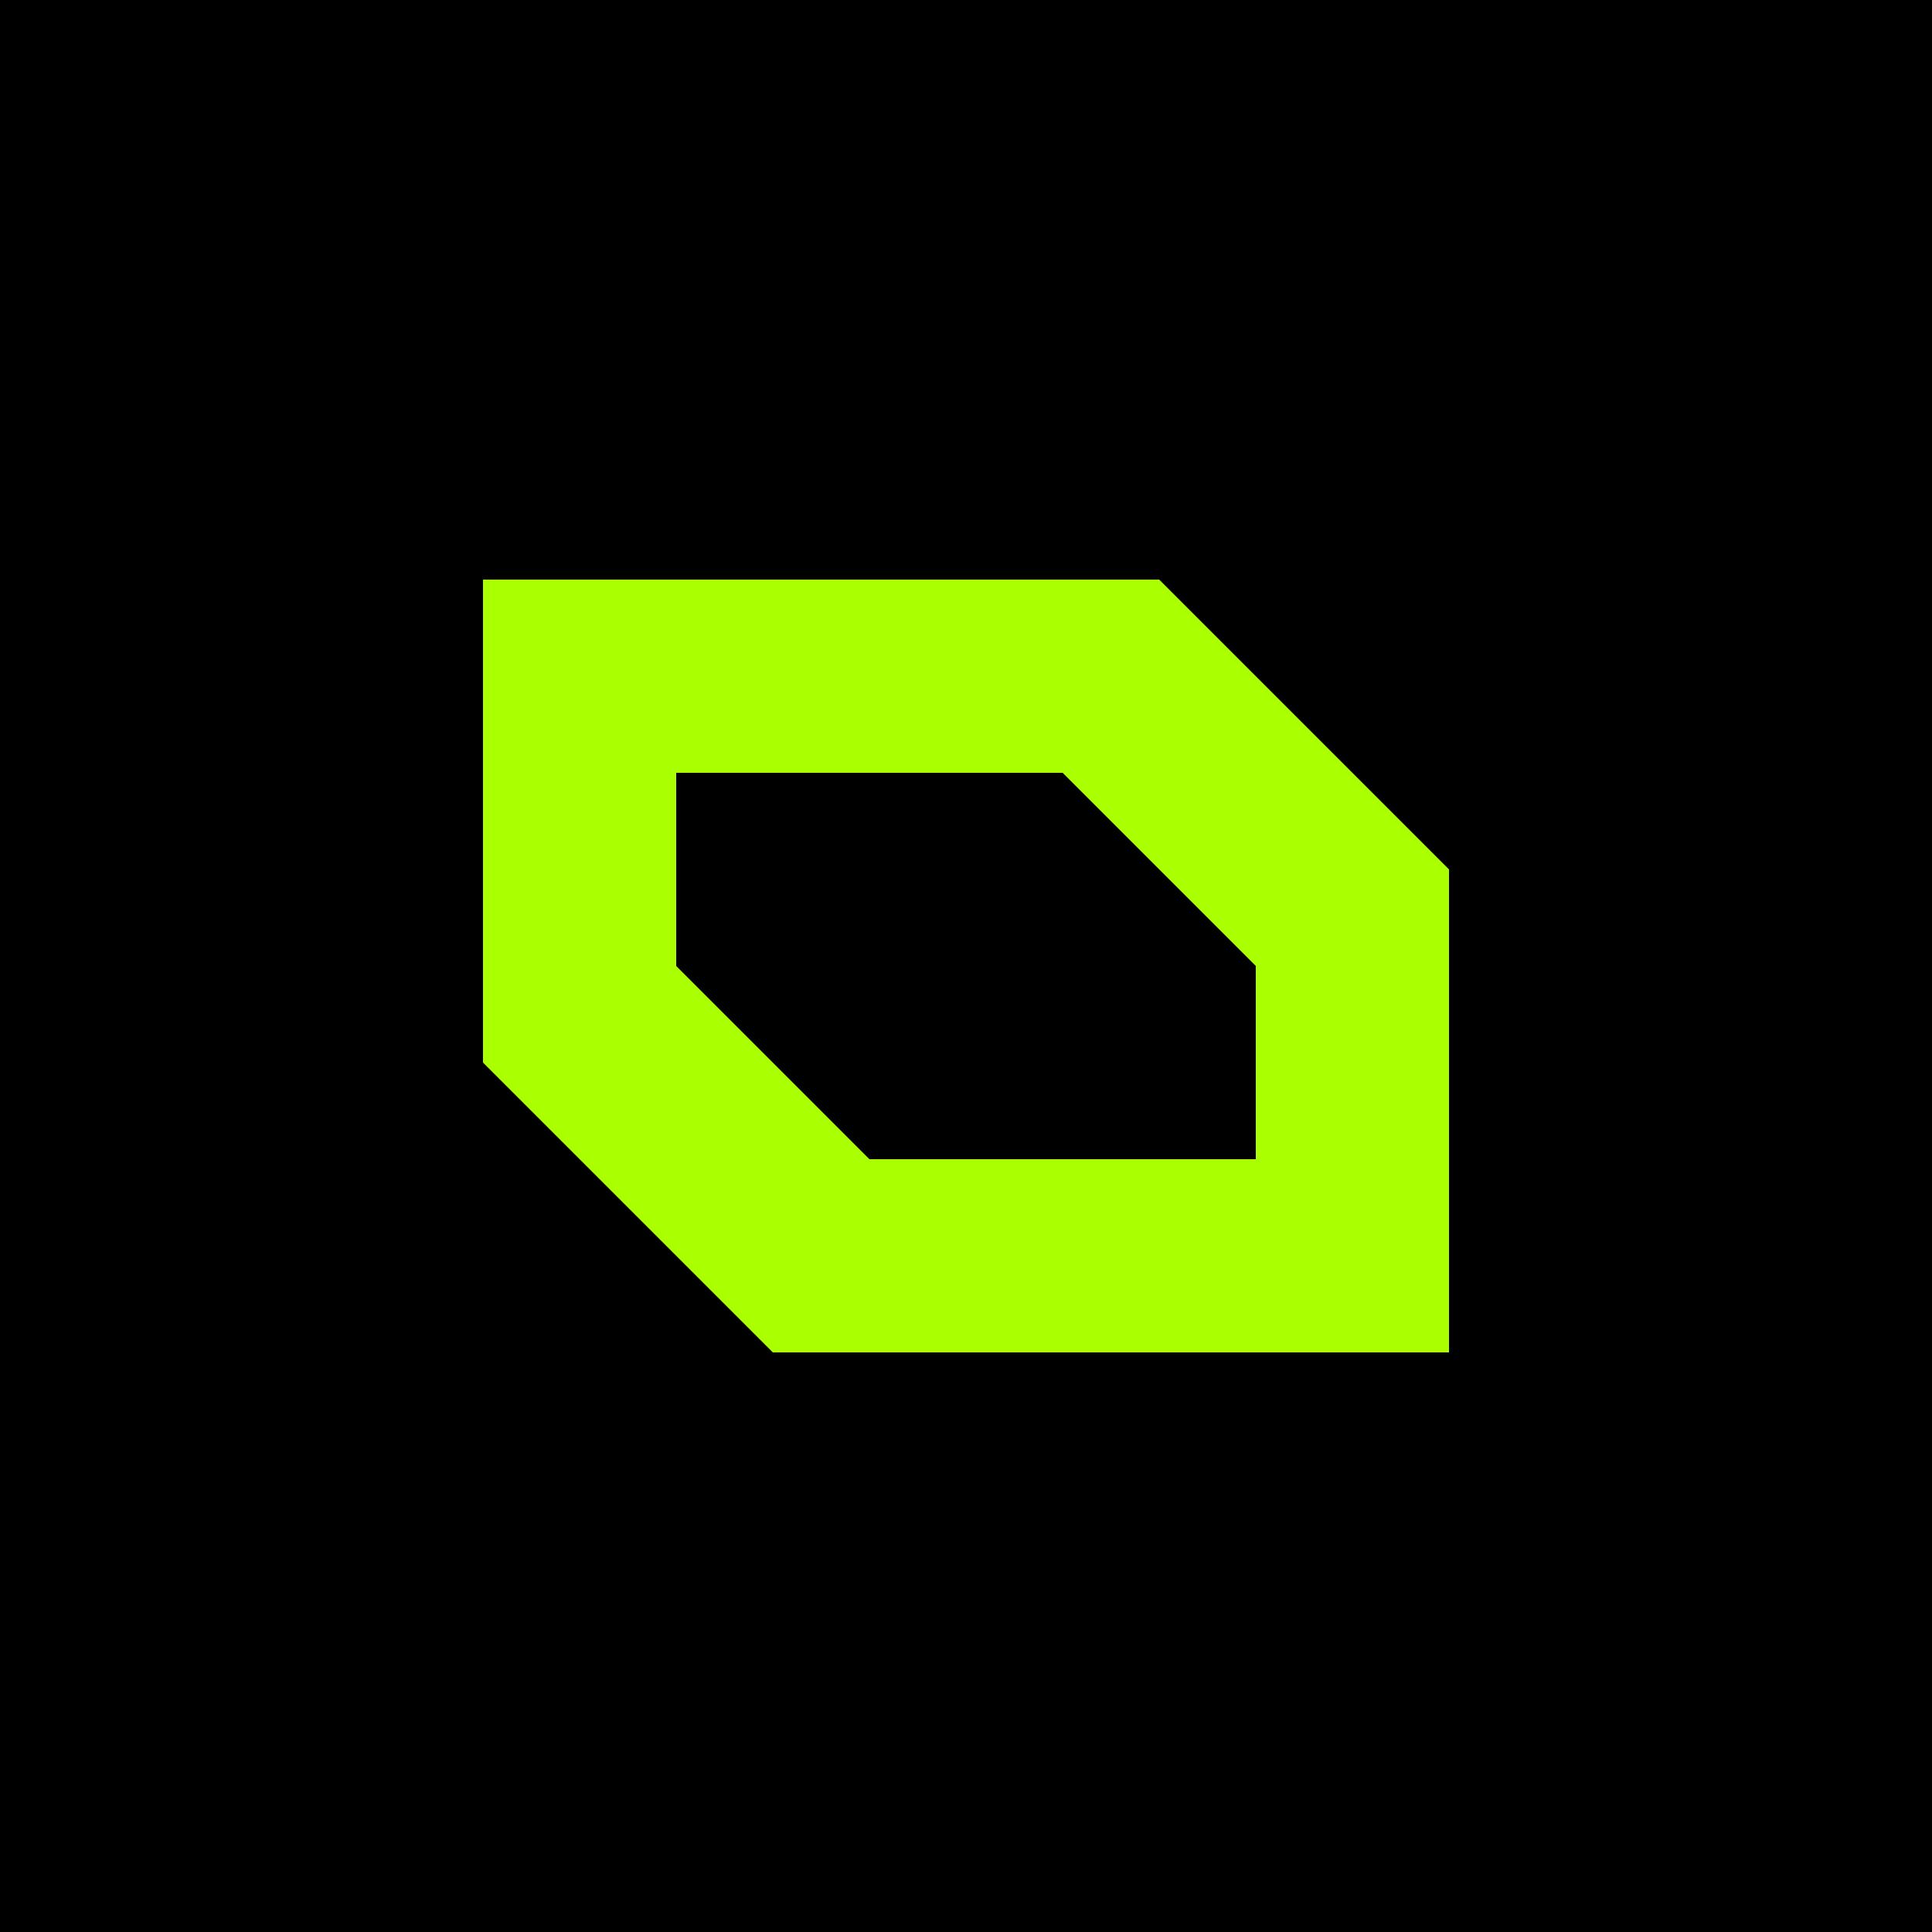
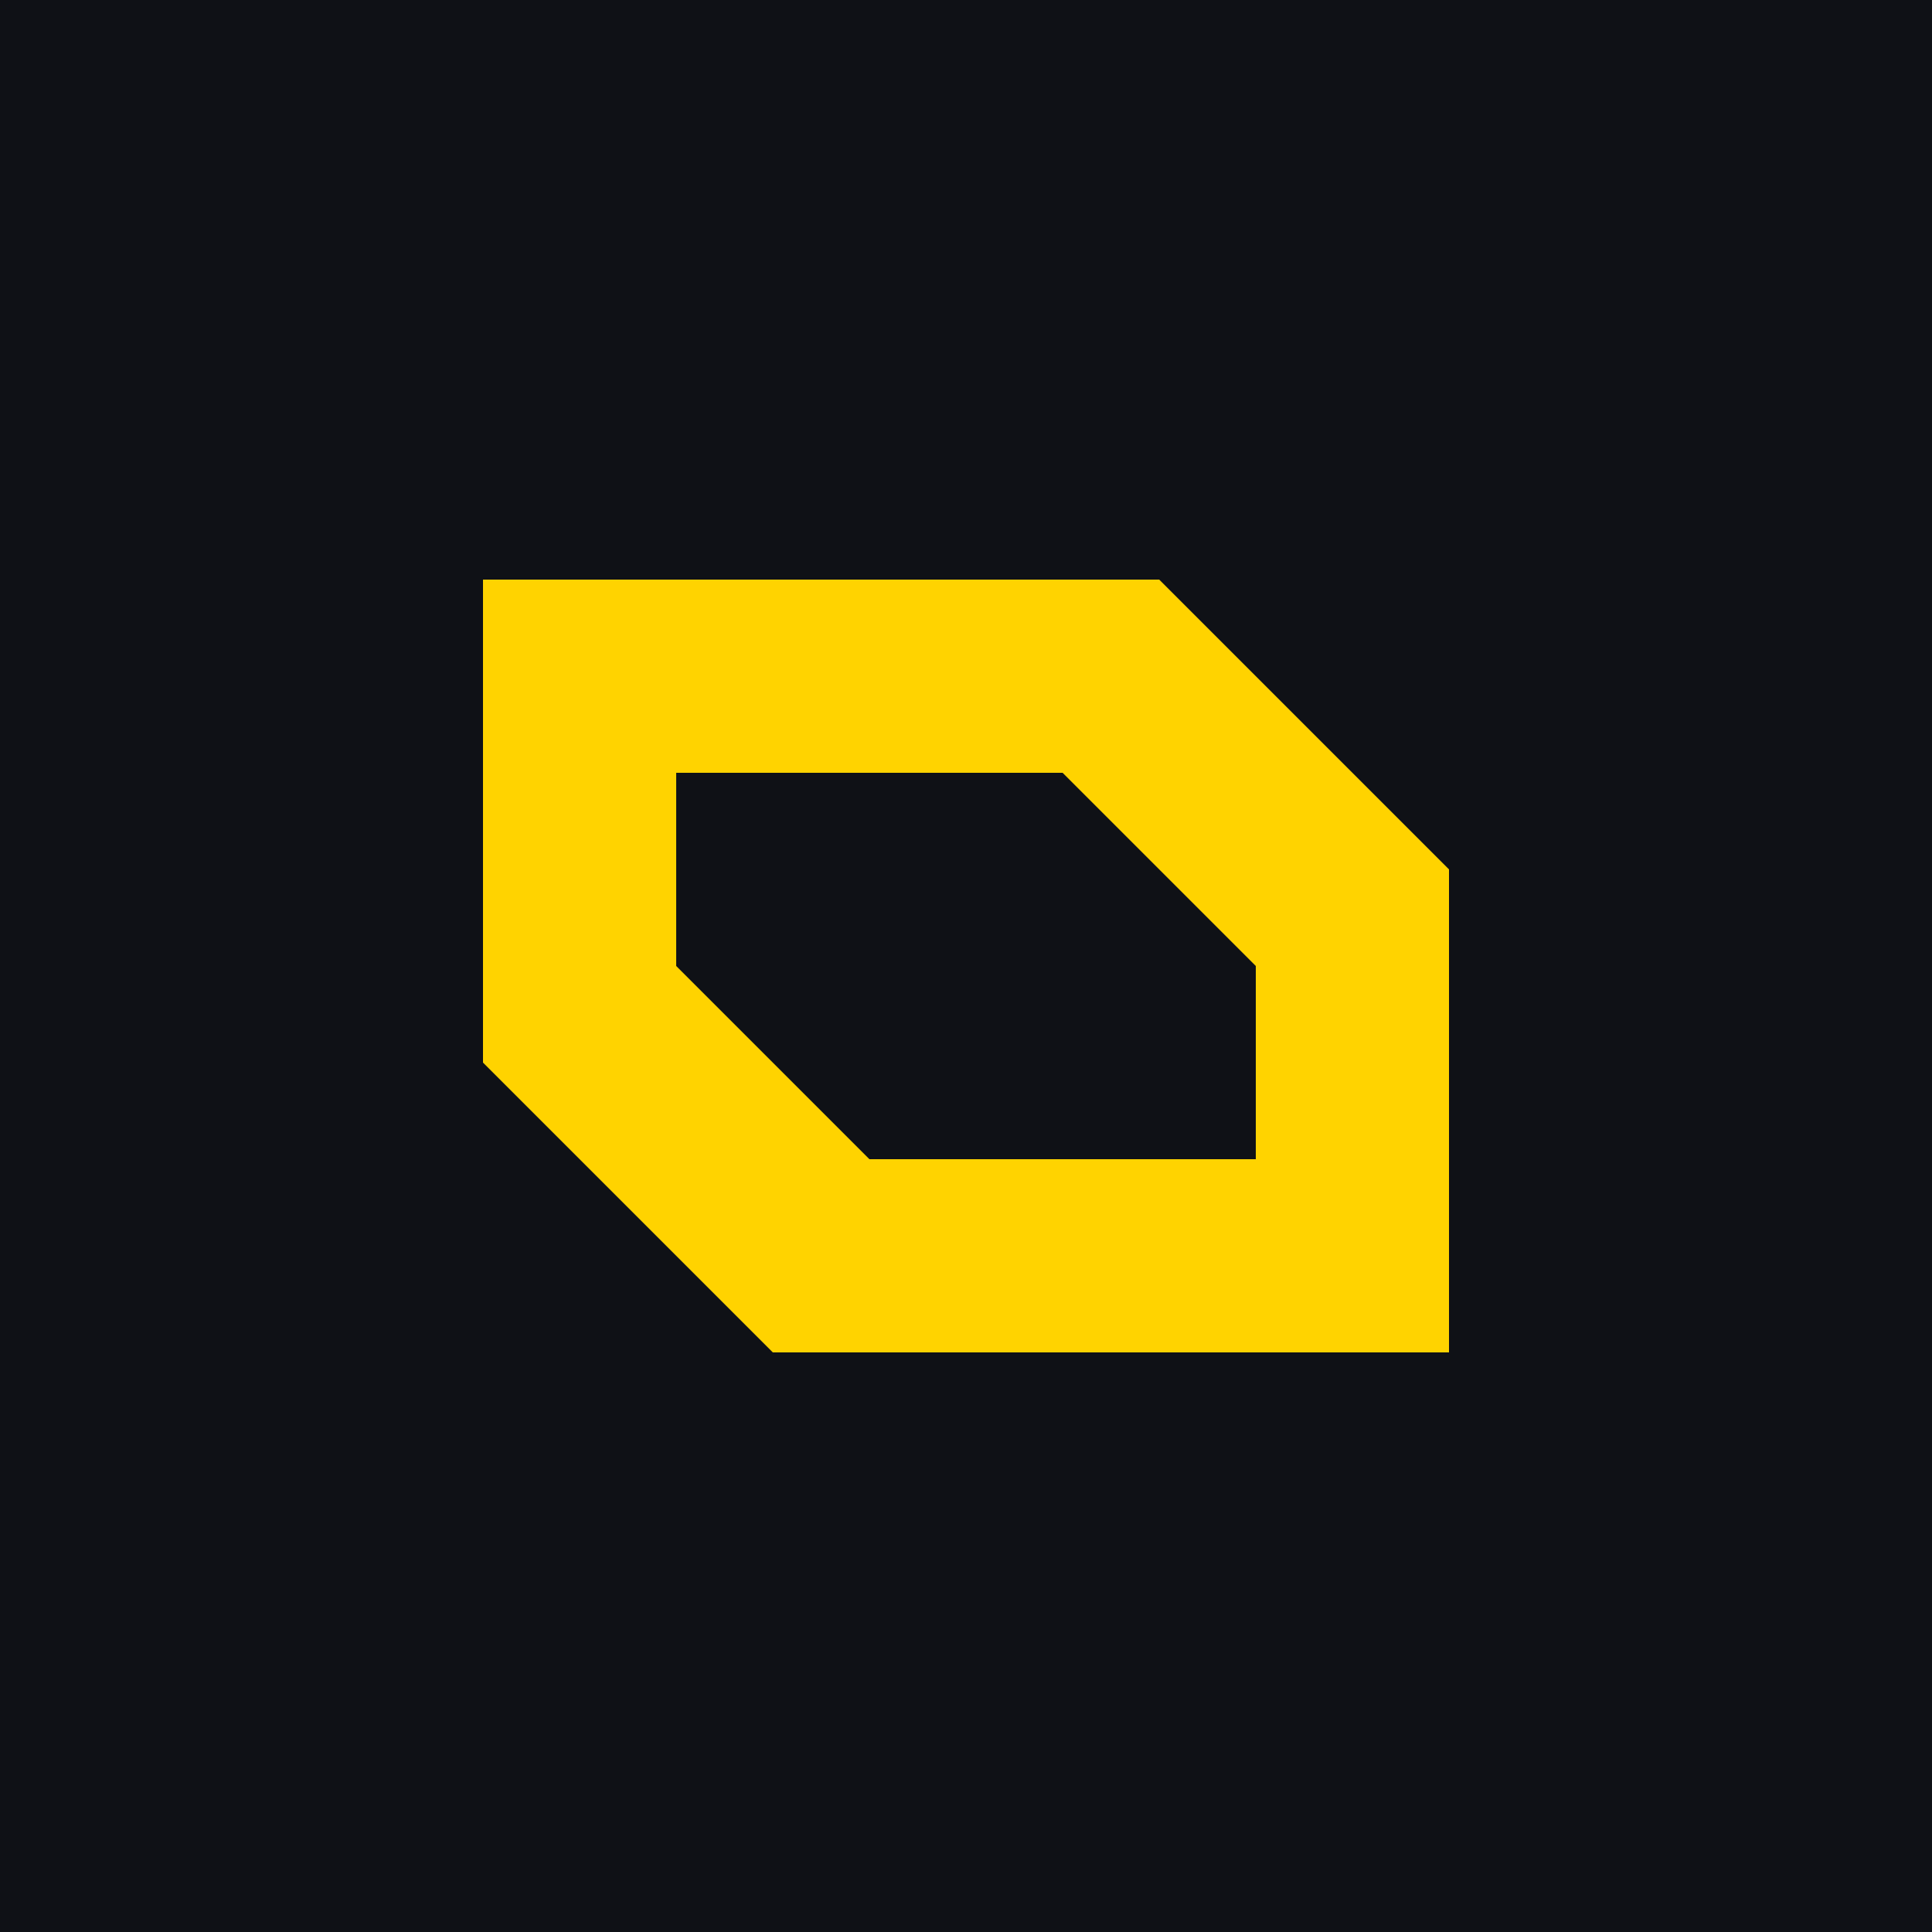
<svg xmlns="http://www.w3.org/2000/svg" id="Layer_1" data-name="Layer 1" viewBox="0 0 1000 1000">
  <defs>
-     <style>.cls-1{fill:#af0;}</style>
+     <style>.cls-1{fill:#FFD300;}</style>
  </defs>
-   <rect width="1000" height="1000" />
+   <rect width="1000" height="1000" fill="#0f1116" />
  <path class="cls-1" d="M400,700H750V450L600,300H250V550ZM650,500V600H450L350,500V400H550Z" />
</svg>
